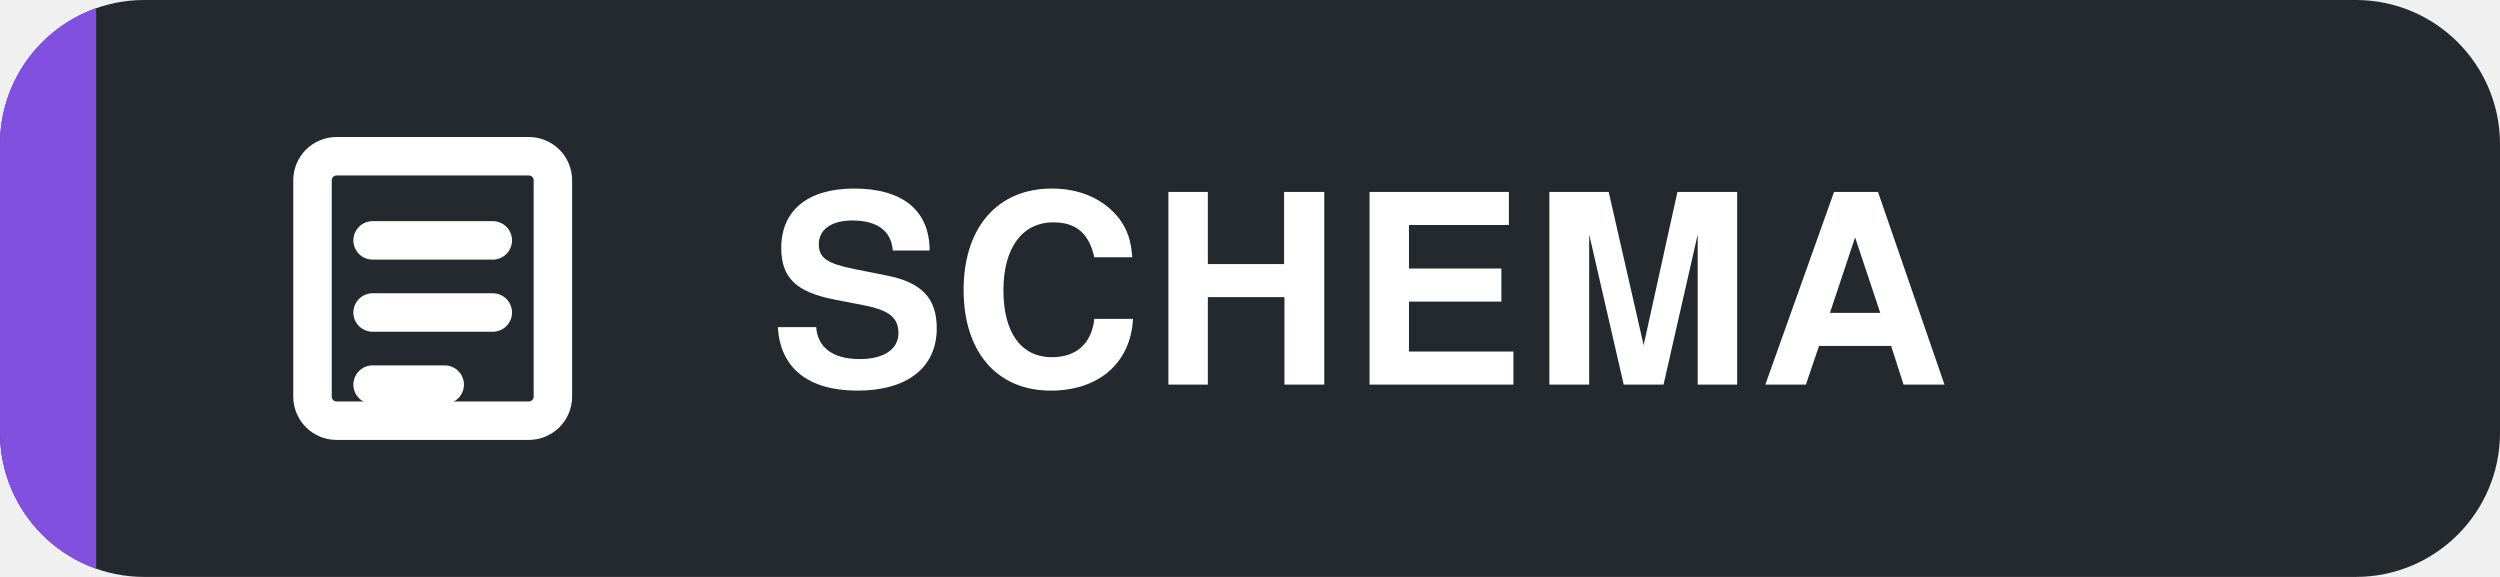
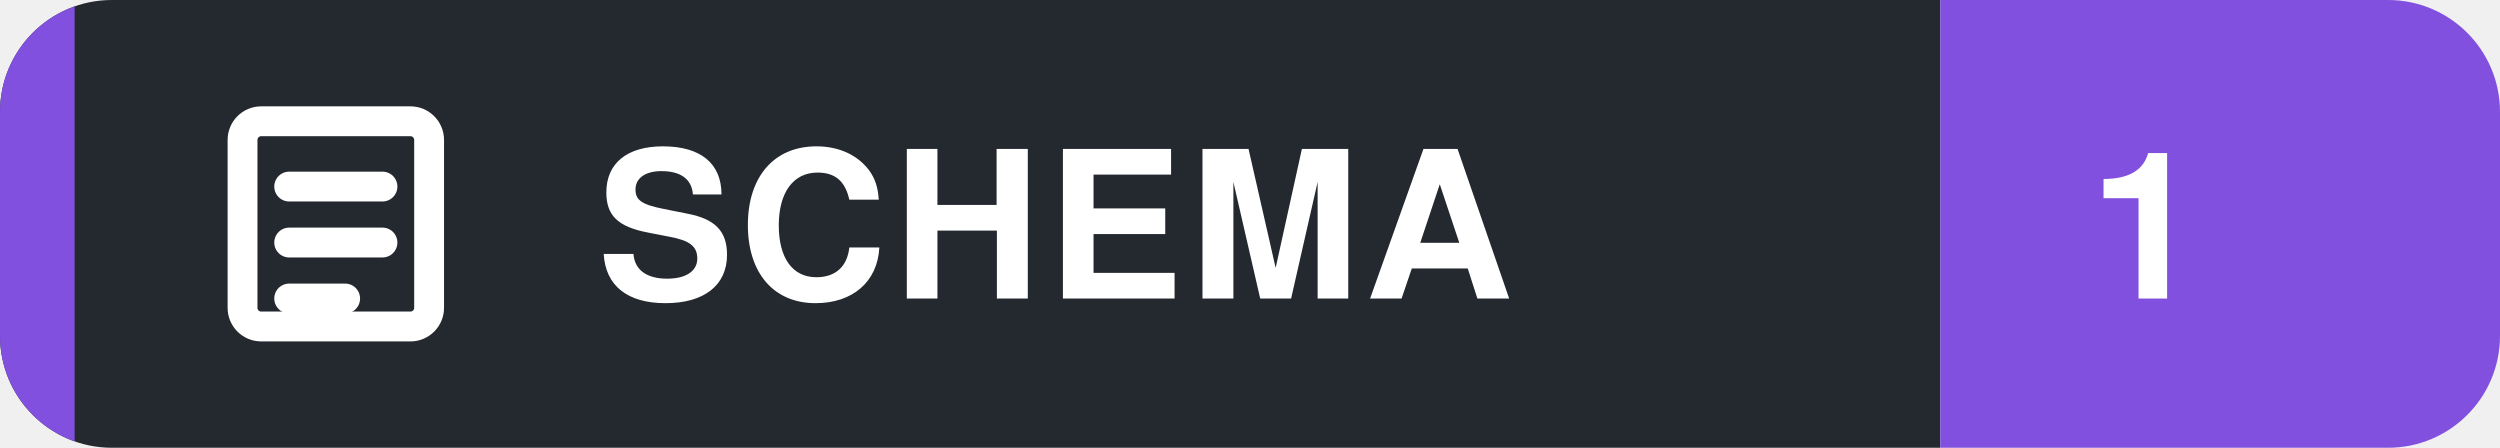
- <svg xmlns="http://www.w3.org/2000/svg" width="104" height="24" viewBox="0 0 104 24" role="img" aria-label="Surface: Schema">
+ <svg xmlns="http://www.w3.org/2000/svg" width="134" height="24" viewBox="0 0 134 24" role="img" aria-label="Surface: Schema · 1 module">
  <clipPath id="r">
-     <rect width="104" height="24" rx="6" />
+     <rect width="134" height="24" rx="6" />
  </clipPath>
  <g clip-path="url(#r)">
    <rect width="104" height="24" fill="#24292f" />
+     <rect x="104" width="30" height="24" fill="#8250df" />
    <rect width="4" height="24" fill="#8250df" />
  </g>
  <g transform="translate(12 5.5)" fill="none" stroke="#fff" stroke-width="1.6" stroke-linecap="round" stroke-linejoin="round">
    <rect x="1" y="1" width="10" height="11" rx="1" />
    <path d="M3.5 4.5h5M3.5 7.5h5M3.5 10.5h3" />
  </g>
  <g fill="#fff" font-family="-apple-system,BlinkMacSystemFont,'Segoe UI',Helvetica,Arial,sans-serif" font-size="11">
    <text x="32" y="16" font-weight="700" letter-spacing=".3" textLength="62">SCHEMA</text>
+     <text x="112" y="16" font-weight="700" textLength="14">1</text>
  </g>
</svg>
